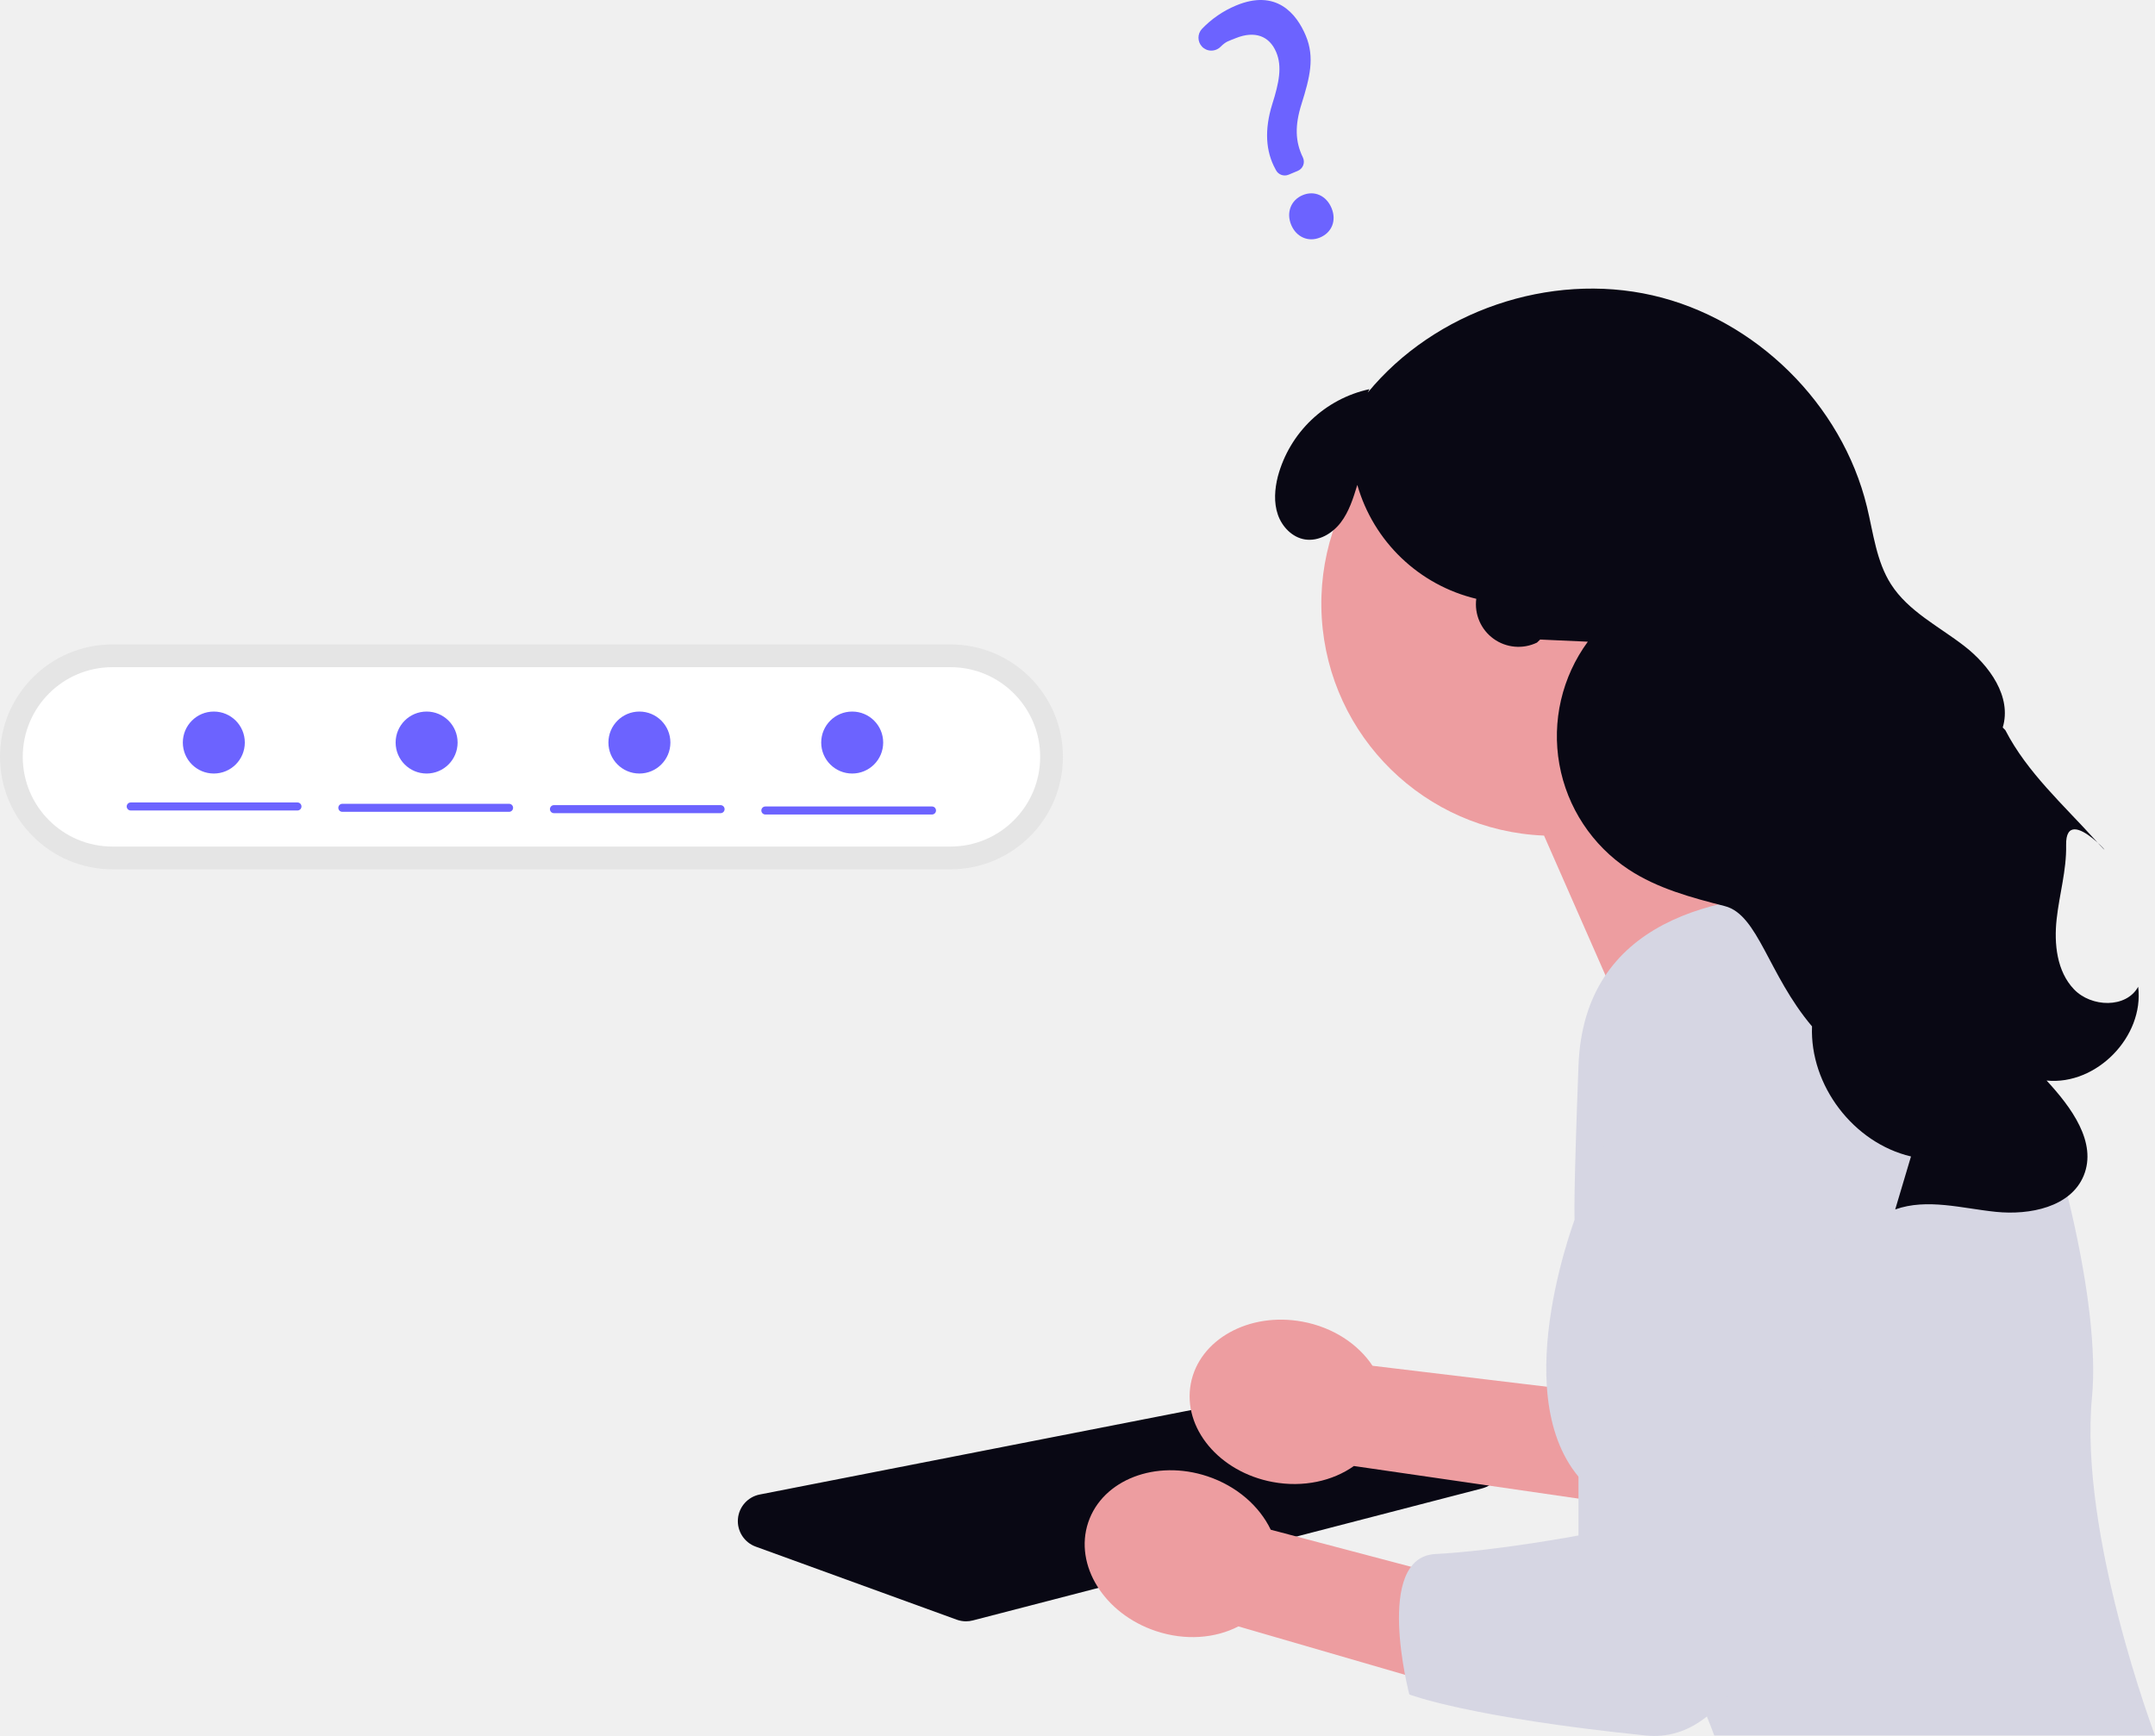
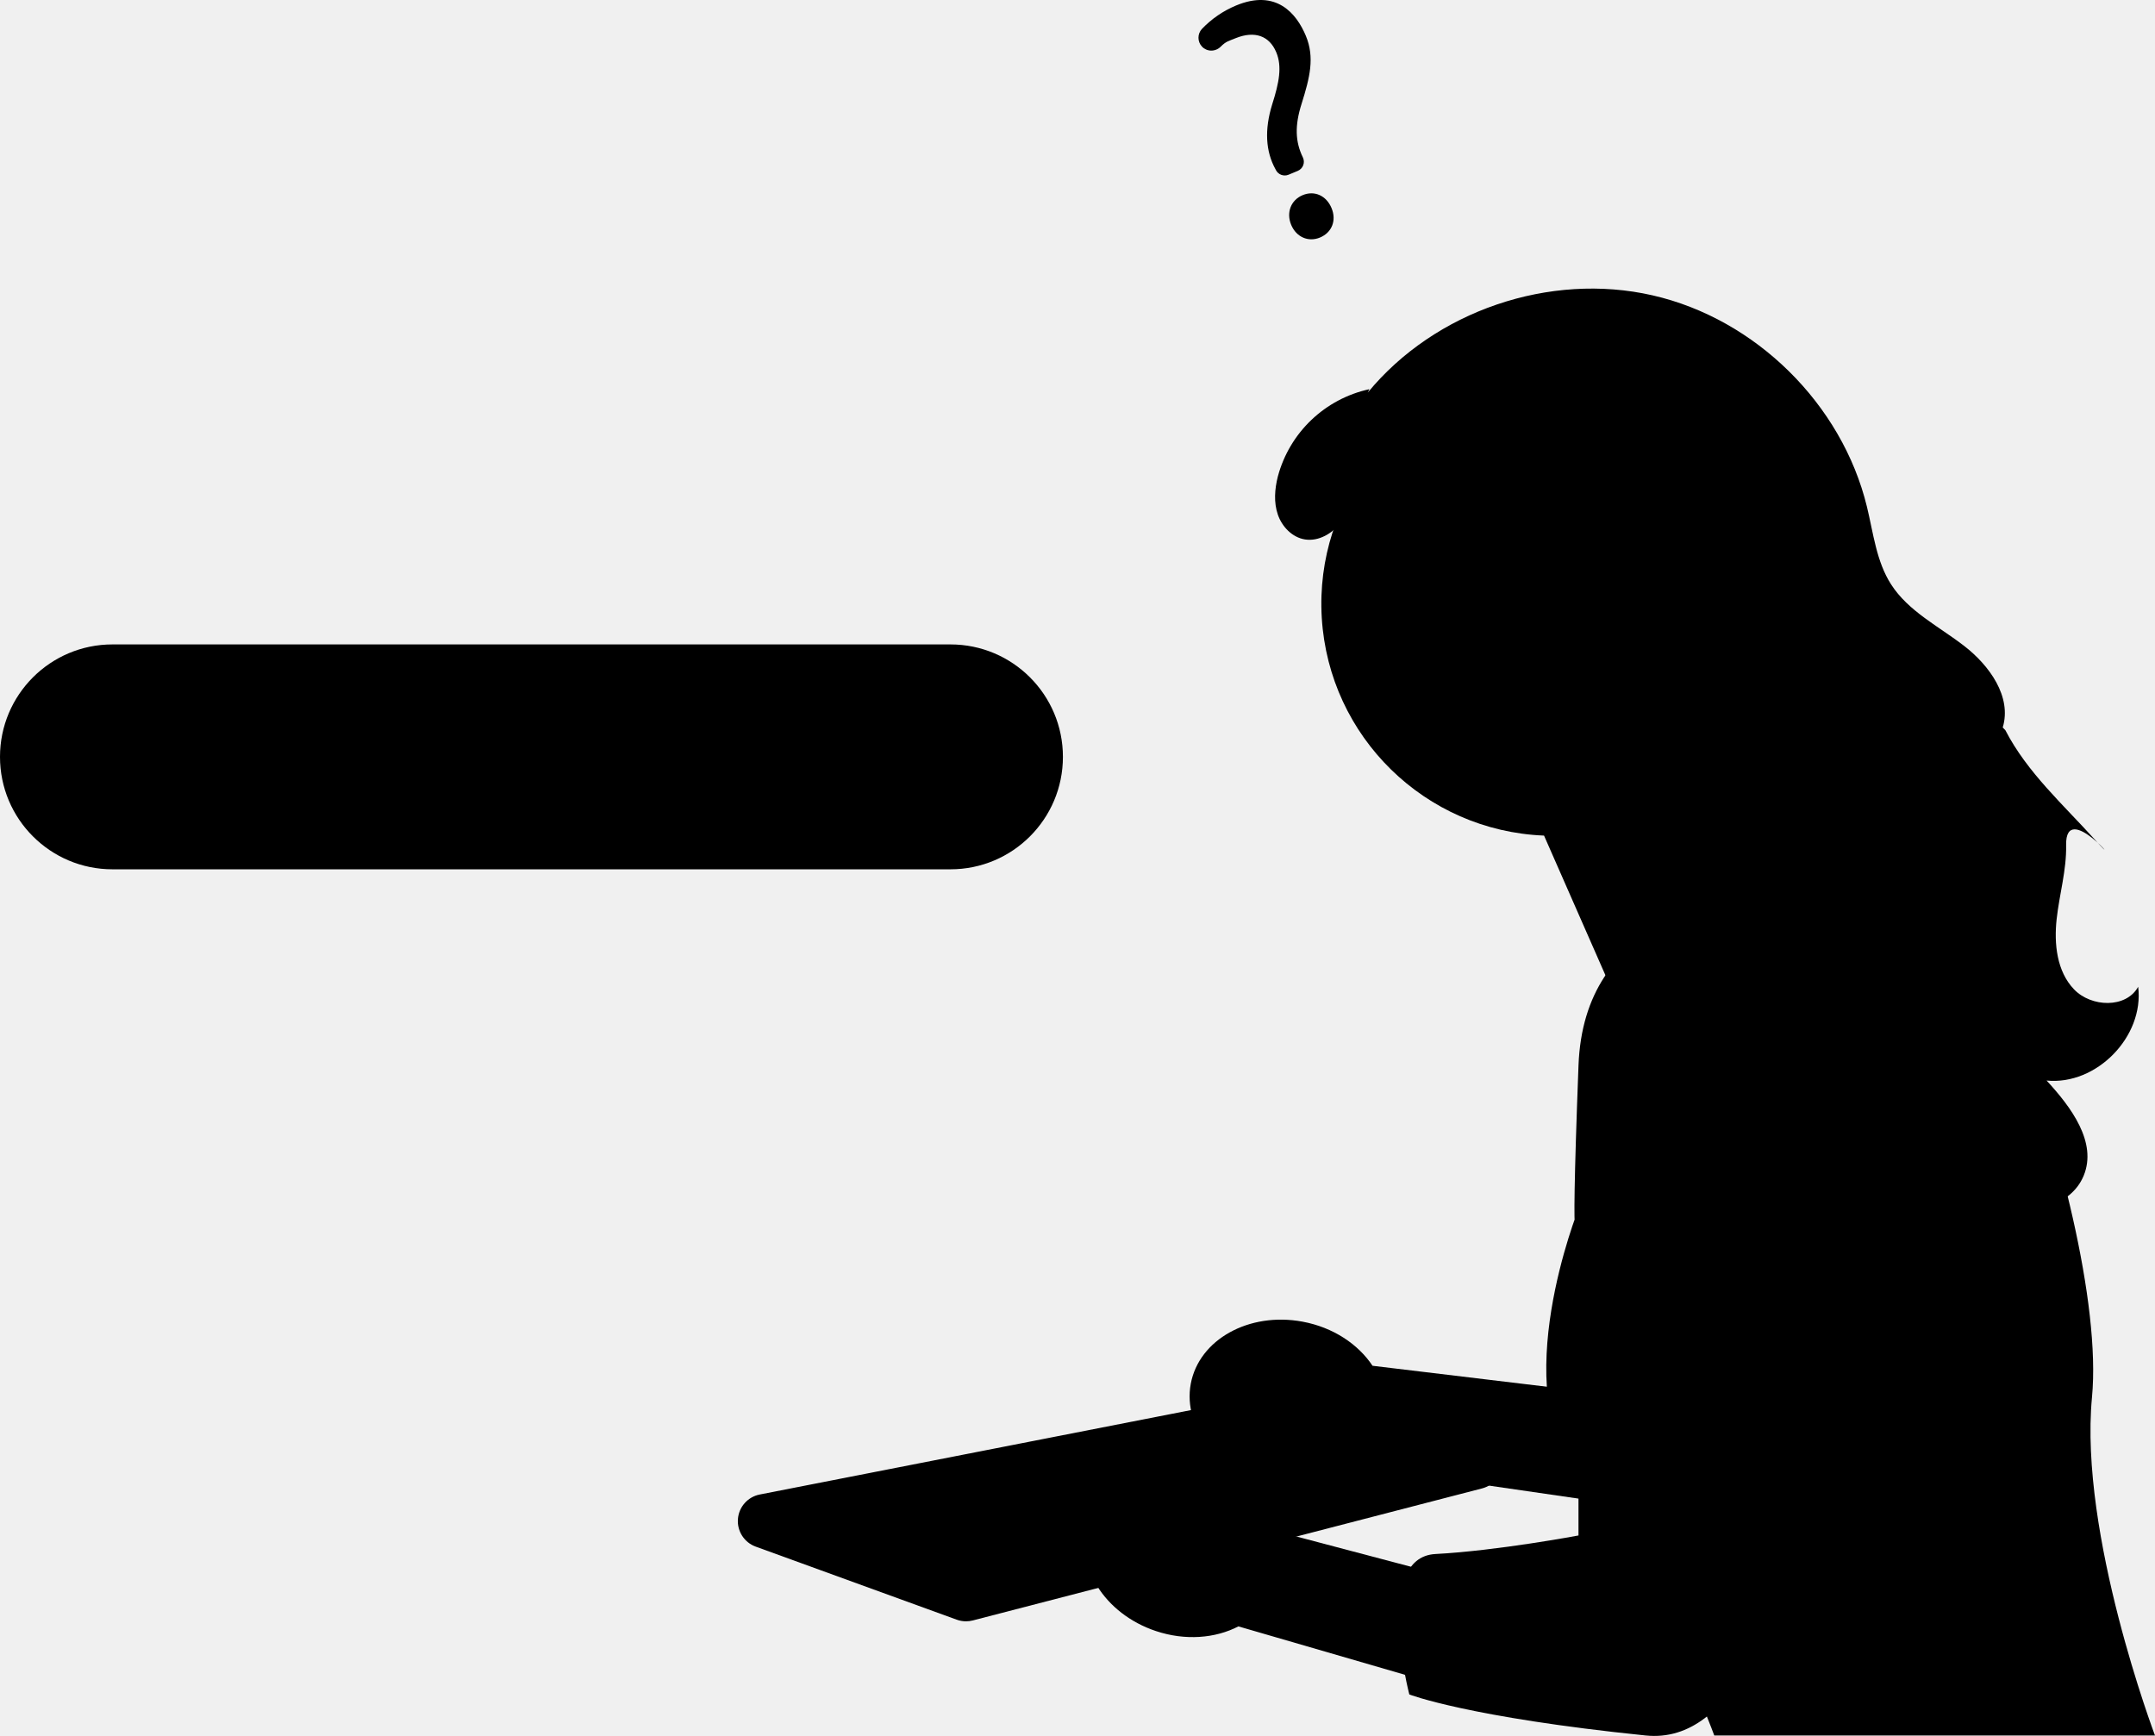
<svg xmlns="http://www.w3.org/2000/svg" width="800.314" height="644.708" viewBox="0 0 800.314 644.708" role="img" artist="Katerina Limpitsouni" source="https://undraw.co/">
  <g transform="translate(-376.703 -155.001)">
    <g transform="translate(376.703 394.331)">
-       <path d="M602.879,191.732a41.761,41.761,0,0,0,0,83.522H914.1a41.761,41.761,0,1,0,0-83.522Z" transform="translate(-561.118 -191.732)" fill="#e5e5e5" />
-       <path d="M605.443,202.747a33.309,33.309,0,1,0,0,66.619H916.662a33.309,33.309,0,0,0,0-66.619Z" transform="translate(-563.682 -194.296)" fill="#fff" />
-       <path d="M685.91,271.217H623.989a1.492,1.492,0,1,1,0-2.983H685.91a1.492,1.492,0,0,1,0,2.983Z" transform="translate(-575.405 -209.539)" fill="#6c63ff" />
-       <path d="M788.292,271.865H726.371a1.491,1.491,0,0,1,0-2.983h61.921a1.491,1.491,0,0,1,0,2.983Z" transform="translate(-599.236 -209.69)" fill="#6c63ff" />
-       <path d="M890.674,272.513H828.753a1.492,1.492,0,0,1,0-2.983h61.921a1.491,1.491,0,1,1,0,2.983Z" transform="translate(-623.067 -209.84)" fill="#6c63ff" />
-       <path d="M993.055,273.161H931.134a1.491,1.491,0,0,1,0-2.983h61.921a1.492,1.492,0,0,1,0,2.983Z" transform="translate(-646.898 -209.991)" fill="#6c63ff" />
-       <circle cx="11.509" cy="11.509" r="11.509" transform="translate(67.9 24.934)" fill="#6c63ff" />
-       <circle cx="11.509" cy="11.509" r="11.509" transform="translate(146.926 24.934)" fill="#6c63ff" />
-       <circle cx="11.509" cy="11.509" r="11.509" transform="translate(225.951 24.934)" fill="#6c63ff" />
-       <circle cx="11.509" cy="11.509" r="11.509" transform="translate(304.976 24.934)" fill="#6c63ff" />
+       <path d="M602.879,191.732a41.761,41.761,0,0,0,0,83.522H914.1a41.761,41.761,0,1,0,0-83.522Z" transform="translate(-561.118 -191.732)" fill="currentColor" />
+       <path d="M605.443,202.747a33.309,33.309,0,1,0,0,66.619H916.662a33.309,33.309,0,0,0,0-66.619Z" transform="translate(-563.682 -194.296)" fill="currentColor" />
+       <path d="M685.91,271.217H623.989a1.492,1.492,0,1,1,0-2.983H685.91a1.492,1.492,0,0,1,0,2.983Z" transform="translate(-575.405 -209.539)" fill="currentColor" />
+       <path d="M788.292,271.865H726.371a1.491,1.491,0,0,1,0-2.983h61.921a1.491,1.491,0,0,1,0,2.983Z" transform="translate(-599.236 -209.69)" fill="currentColor" />
+       <path d="M890.674,272.513H828.753a1.492,1.492,0,0,1,0-2.983h61.921a1.491,1.491,0,1,1,0,2.983Z" transform="translate(-623.067 -209.84)" fill="currentColor" />
+       <path d="M993.055,273.161H931.134a1.491,1.491,0,0,1,0-2.983h61.921a1.492,1.492,0,0,1,0,2.983Z" transform="translate(-646.898 -209.991)" fill="currentColor" />
+       <circle cx="11.509" cy="11.509" r="11.509" transform="translate(67.9 24.934)" fill="currentColor" />
+       <circle cx="11.509" cy="11.509" r="11.509" transform="translate(146.926 24.934)" fill="currentColor" />
+       <circle cx="11.509" cy="11.509" r="11.509" transform="translate(225.951 24.934)" fill="currentColor" />
+       <circle cx="11.509" cy="11.509" r="11.509" transform="translate(304.976 24.934)" fill="currentColor" />
    </g>
    <g transform="translate(650.718 262.182)">
-       <path d="M371.108,645.409a10.02,10.02,0,0,1-3.437-.608l-74.652-27.132a10.075,10.075,0,0,1,1.506-19.357L500.7,557.949a10.1,10.1,0,0,1,5.011.292L563.317,576.7a10.077,10.077,0,0,1-.546,19.351L373.64,645.087a10.05,10.05,0,0,1-2.532.323Z" transform="translate(-286.383 -150.45)" fill="#090814" />
-       <path d="M492.22,518.082l108.275,13.012-19.74,38.069-95.461-13.856c-7.86,5.575-18.784,8.056-30.142,5.944-19.871-3.7-33.5-20.025-30.439-36.474S446.364,498,466.235,501.7C477.592,503.807,486.891,510.054,492.22,518.082Z" transform="translate(-256.506 -118.027)" fill="#ed9da0" />
-       <path d="M657.371,105.763a86.173,86.173,0,1,0-86.654,108.605l44.807,101.938,63.516-90.48s-23.808-17.772-40.181-40.642a86.079,86.079,0,0,0,18.512-79.421Z" transform="translate(-271.314 -11.219)" fill="#ed9da0" />
-       <path d="M769.908,342.528a76.523,76.523,0,0,0-70.29-47.753c-39.017-.376-88.681,9.827-90.728,63.75-3.39,89.283,0,53.346,0,53.346s-26.935,67.068,0,99.417S659.311,607.4,659.311,607.4H822.986s-28.256-74.676-23.4-125.623c3.294-34.583-12.416-96.553-29.677-139.245Z" transform="translate(-296.688 -70.035)" fill="#d6d6e3" />
-       <path d="M830.162,261.161c-4.484,8.084-17.433,7.626-23.823.945s-7.457-16.867-6.454-26.056,3.71-18.226,3.524-27.467c-.356-17.636,22.646,11.185,10.831-1.912s-25.325-25.128-33.4-40.811l-.975-1c3.449-11.392-4.916-23.029-14.332-30.306S744.828,121.719,738.4,111.7c-5.47-8.521-6.575-19-8.969-28.843-9.275-38.121-41.338-69.742-79.583-78.488s-80.866,5.8-105.787,36.1l.6-1.256a45.1,45.1,0,0,0-34,32.428c-1.169,4.639-1.558,9.627,0,14.152s5.348,8.476,10.074,9.225c5.068.8,10.139-2.178,13.262-6.251s4.68-9.1,6.179-14.005a60.626,60.626,0,0,0,44.177,42.3,15.805,15.805,0,0,0,22.527,16.275l1.2-1.144,17.7.8A59.313,59.313,0,0,0,640.95,217.6c10.688,7.046,23.311,10.434,35.714,13.6s16.066,25.373,32.379,44.66c-.864,21.916,15.4,43.3,36.756,48.311l-5.862,19.676c11.877-4.224,24.88-.377,37.42.9s27.745-1.765,32.564-13.412c5.124-12.385-4.659-25.516-13.76-35.355,18.528,1.848,36.29-16.342,34.006-34.819Z" transform="translate(-310.117 -1.856)" fill="#090814" />
-       <path d="M442.587,595.936l105.437,27.851-24.812,34.974-92.63-26.92c-8.555,4.435-19.718,5.384-30.674,1.721-19.17-6.409-30.41-24.466-25.106-40.331s25.145-23.527,44.318-17.118c10.956,3.663,19.3,11.136,23.47,19.824Z" transform="translate(-244.682 -134.996)" fill="#ed9da0" />
-       <path d="M687.82,439.676s-4.6,202.27-70.563,195.525-87.792-15.237-87.792-15.237-13.344-50.944,9.7-52.16,53.125-6.887,53.125-6.887v-146.7" transform="translate(-280.094 -97.839)" fill="#d6d6e3" />
+       <path d="M371.108,645.409a10.02,10.02,0,0,1-3.437-.608l-74.652-27.132a10.075,10.075,0,0,1,1.506-19.357L500.7,557.949a10.1,10.1,0,0,1,5.011.292L563.317,576.7a10.077,10.077,0,0,1-.546,19.351L373.64,645.087a10.05,10.05,0,0,1-2.532.323Z" transform="translate(-286.383 -150.45)" fill="currentColor" />
+       <path d="M492.22,518.082l108.275,13.012-19.74,38.069-95.461-13.856c-7.86,5.575-18.784,8.056-30.142,5.944-19.871-3.7-33.5-20.025-30.439-36.474S446.364,498,466.235,501.7C477.592,503.807,486.891,510.054,492.22,518.082Z" transform="translate(-256.506 -118.027)" fill="currentColor" />
+       <path d="M657.371,105.763a86.173,86.173,0,1,0-86.654,108.605l44.807,101.938,63.516-90.48s-23.808-17.772-40.181-40.642a86.079,86.079,0,0,0,18.512-79.421Z" transform="translate(-271.314 -11.219)" fill="currentColor" />
+       <path d="M769.908,342.528a76.523,76.523,0,0,0-70.29-47.753c-39.017-.376-88.681,9.827-90.728,63.75-3.39,89.283,0,53.346,0,53.346s-26.935,67.068,0,99.417S659.311,607.4,659.311,607.4H822.986s-28.256-74.676-23.4-125.623c3.294-34.583-12.416-96.553-29.677-139.245Z" transform="translate(-296.688 -70.035)" fill="currentColor" />
+       <path d="M830.162,261.161c-4.484,8.084-17.433,7.626-23.823.945s-7.457-16.867-6.454-26.056,3.71-18.226,3.524-27.467c-.356-17.636,22.646,11.185,10.831-1.912s-25.325-25.128-33.4-40.811l-.975-1c3.449-11.392-4.916-23.029-14.332-30.306S744.828,121.719,738.4,111.7c-5.47-8.521-6.575-19-8.969-28.843-9.275-38.121-41.338-69.742-79.583-78.488s-80.866,5.8-105.787,36.1l.6-1.256a45.1,45.1,0,0,0-34,32.428c-1.169,4.639-1.558,9.627,0,14.152s5.348,8.476,10.074,9.225c5.068.8,10.139-2.178,13.262-6.251s4.68-9.1,6.179-14.005a60.626,60.626,0,0,0,44.177,42.3,15.805,15.805,0,0,0,22.527,16.275l1.2-1.144,17.7.8A59.313,59.313,0,0,0,640.95,217.6c10.688,7.046,23.311,10.434,35.714,13.6s16.066,25.373,32.379,44.66c-.864,21.916,15.4,43.3,36.756,48.311l-5.862,19.676c11.877-4.224,24.88-.377,37.42.9s27.745-1.765,32.564-13.412c5.124-12.385-4.659-25.516-13.76-35.355,18.528,1.848,36.29-16.342,34.006-34.819Z" transform="translate(-310.117 -1.856)" fill="currentColor" />
+       <path d="M442.587,595.936l105.437,27.851-24.812,34.974-92.63-26.92c-8.555,4.435-19.718,5.384-30.674,1.721-19.17-6.409-30.41-24.466-25.106-40.331s25.145-23.527,44.318-17.118c10.956,3.663,19.3,11.136,23.47,19.824Z" transform="translate(-244.682 -134.996)" fill="currentColor" />
+       <path d="M687.82,439.676s-4.6,202.27-70.563,195.525-87.792-15.237-87.792-15.237-13.344-50.944,9.7-52.16,53.125-6.887,53.125-6.887v-146.7" transform="translate(-280.094 -97.839)" fill="currentColor" />
    </g>
-     <path d="M287.66,221.286c-4.3,1.8-8.8-.172-10.68-4.684-1.913-4.58-.126-9.23,4.247-11.056s8.786.148,10.729,4.8C293.871,214.933,292.1,219.43,287.66,221.286Zm-8.246-24.756-3.423,1.429a3.692,3.692,0,0,1-4.69-1.72l-.169-.331c-3.683-6.642-4.1-14.714-1.247-23.98,2.647-8.312,3.747-14.158,1.536-19.454-2.557-6.123-8.016-8.041-14.979-5.263-2.7,1.128-3.56,1.11-5.685,3.218a4.879,4.879,0,0,1-3.532,1.435,4.716,4.716,0,0,1-3.375-1.48,4.817,4.817,0,0,1-.033-6.573,37.414,37.414,0,0,1,12.652-8.687c14.959-6.246,22.489,2.976,25.935,11.228,3.371,8.072,1.475,15.562-1.572,25.261-2.553,8.06-2.4,14.032.5,19.97a3.676,3.676,0,0,1-1.915,4.946Z" transform="translate(579.249 21.932)" fill="#6c63ff" />
+     <path d="M287.66,221.286c-4.3,1.8-8.8-.172-10.68-4.684-1.913-4.58-.126-9.23,4.247-11.056s8.786.148,10.729,4.8C293.871,214.933,292.1,219.43,287.66,221.286Zm-8.246-24.756-3.423,1.429a3.692,3.692,0,0,1-4.69-1.72l-.169-.331c-3.683-6.642-4.1-14.714-1.247-23.98,2.647-8.312,3.747-14.158,1.536-19.454-2.557-6.123-8.016-8.041-14.979-5.263-2.7,1.128-3.56,1.11-5.685,3.218a4.879,4.879,0,0,1-3.532,1.435,4.716,4.716,0,0,1-3.375-1.48,4.817,4.817,0,0,1-.033-6.573,37.414,37.414,0,0,1,12.652-8.687c14.959-6.246,22.489,2.976,25.935,11.228,3.371,8.072,1.475,15.562-1.572,25.261-2.553,8.06-2.4,14.032.5,19.97a3.676,3.676,0,0,1-1.915,4.946Z" transform="translate(579.249 21.932)" fill="currentColor" />
  </g>
</svg>
